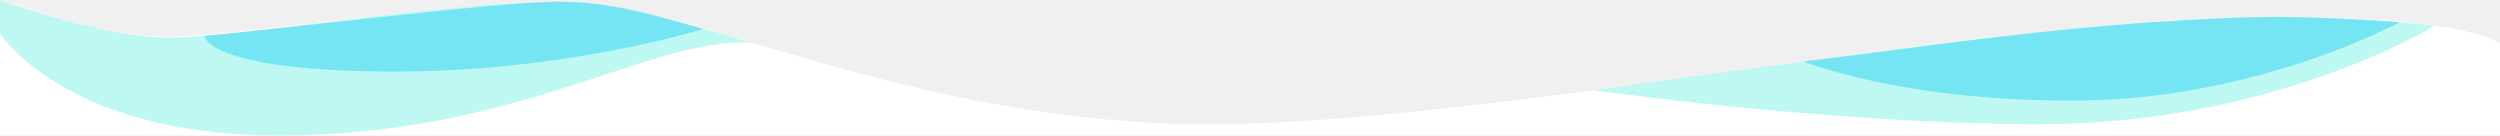
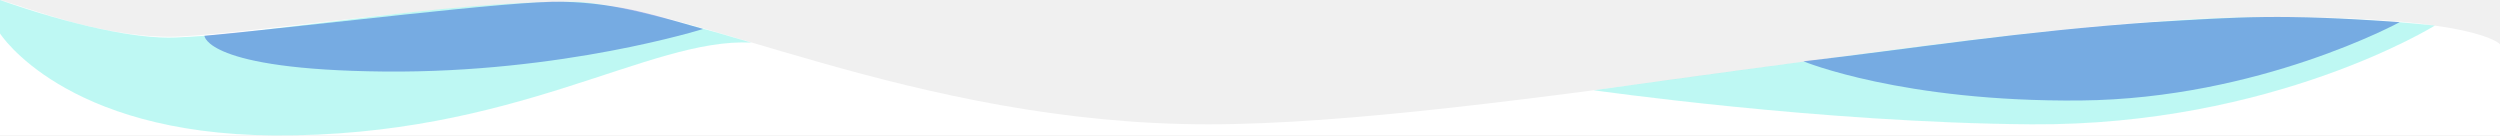
<svg xmlns="http://www.w3.org/2000/svg" id="Слой_1" data-name="Слой 1" viewBox="0 0 1920 104">
  <defs>
-     <style>.cls-1{fill:#fff;}.cls-2{fill:#7ef2e7;opacity:0.5;}.cls-3{fill:#07c7f2;opacity:0.4;}</style>
+     <style>.cls-1{fill:#fff;}.cls-2{fill:#7ef2e7;opacity:0.5;}.cls-3{fill:#0a38c9;opacity:0.4;}</style>
  </defs>
  <path class="cls-1" d="M1920,104H0V0C18.28,4.83,76,28.22,130,28.22c46,0,217-26.91,306-26.91,91,0,266,94.17,492,94.17,212,0,595-81.09,807-82.4C1902.2,12,1920,34,1920,34Z" />
  <path class="cls-2" d="M0,25.72S49,102.85,210,104c186,1.31,288-75.21,367-71.28C520,15.7,465,1.31,440,1.31c-65,0-135,9.16-211,18.31-41,4.94-61.2,7.73-94,9.16C105,30.08,56,19.62,0,0Z" />
  <path class="cls-2" d="M1224,69.32s175,25,336,26.16c186,1.31,310-75.86,310-75.86a1190,1190,0,0,0-129-6.54c-26.78.1-58.38,1.11-121,6.54-77.88,6.75-137.8,14.88-233,27.47C1326.22,55.12,1224,69.32,1224,69.32Z" />
  <path class="cls-3" d="M1843,17s-107.95,58.86-245,60.17-213-30.08-213-30.08c80-9.16,170-23.54,268-30.08C1721,13.08,1750,10.46,1843,17Z" />
  <path class="cls-3" d="M157,27.47s.95,26.16,138,27.47,245-32.7,245-32.7C507,13.08,477.7,2.51,432,1.31,394.16.31,241,19.62,157,27.47Z" />
</svg>
